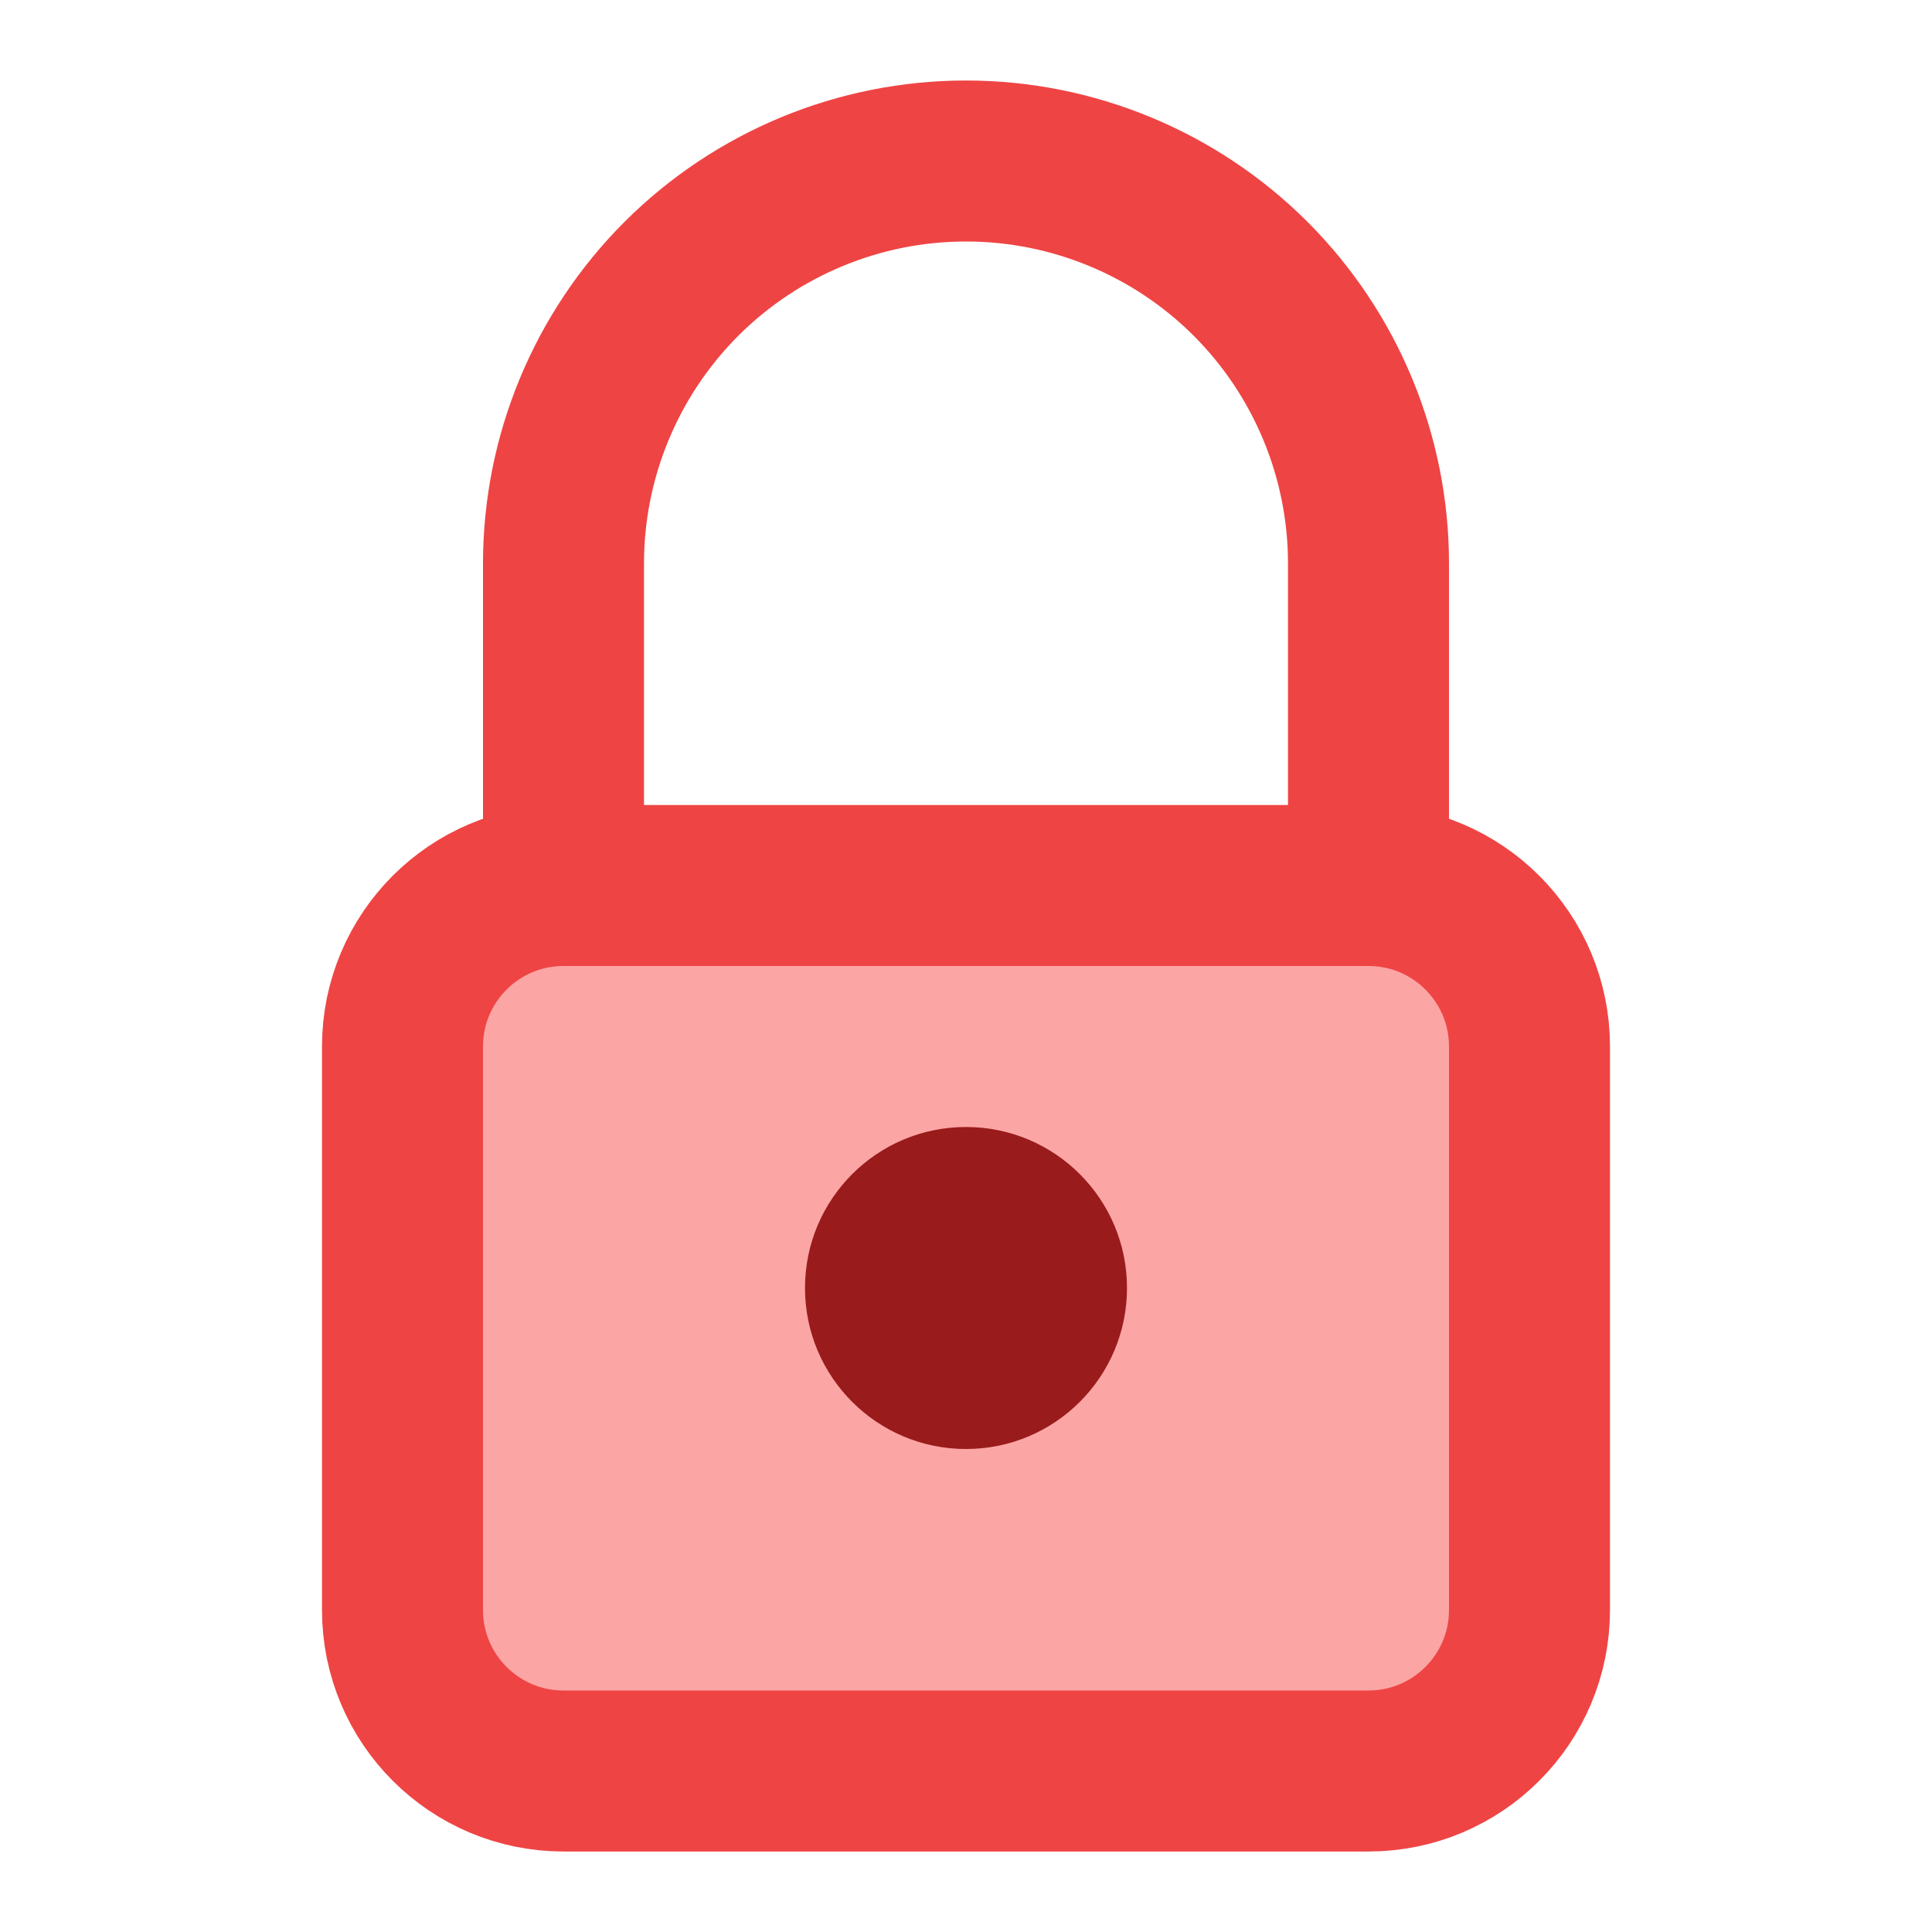
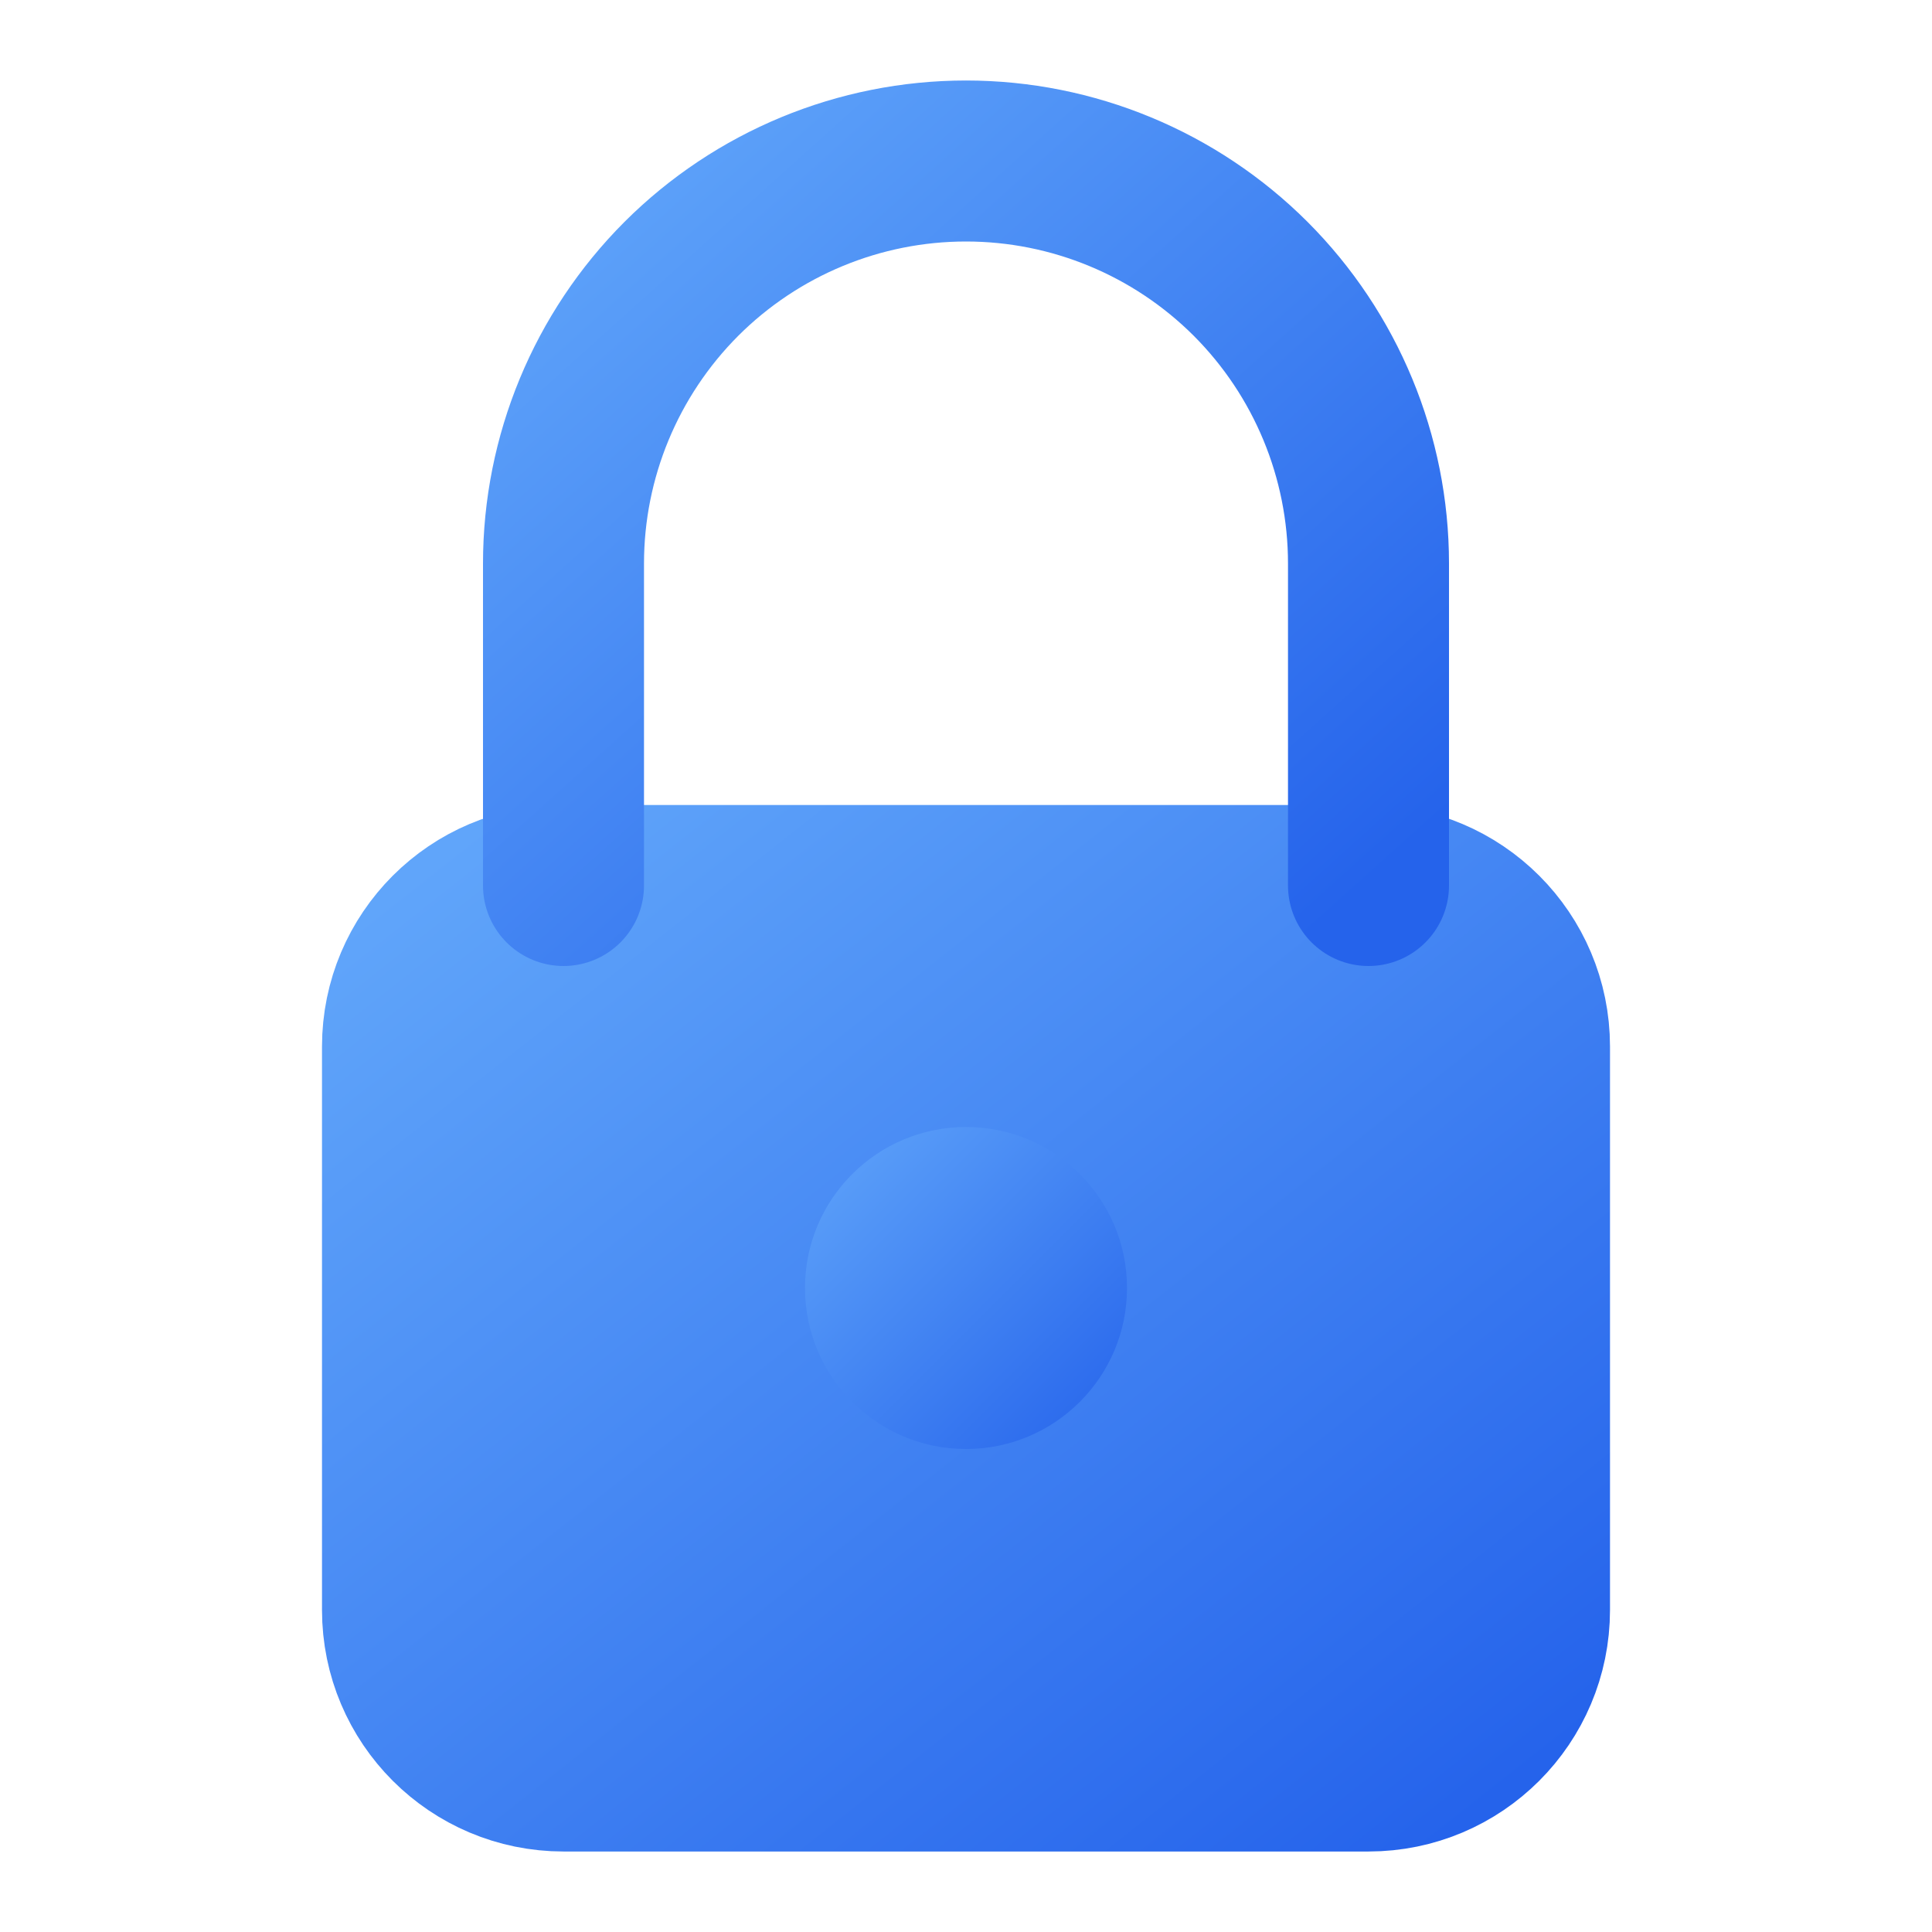
<svg xmlns="http://www.w3.org/2000/svg" width="24" height="24" viewBox="0 0 24 24" fill="none">
-   <rect x="5" y="11" width="14" height="11" rx="2" fill="#FCA5A5" stroke="#EF4444" stroke-width="2" />
-   <path d="M7 11V7C7 5.674 7.527 4.402 8.464 3.464C9.402 2.527 10.674 2 12 2C13.326 2 14.598 2.527 15.536 3.464C16.473 4.402 17 5.674 17 7V11" stroke="#EF4444" stroke-width="2" stroke-linecap="round" stroke-linejoin="round" />
-   <circle cx="12" cy="16" r="2" fill="#991B1B" />
+   <defs>
+     <linearGradient id="blueGradient" x1="0%" y1="0%" x2="100%" y2="100%">
+       <stop offset="0%" style="stop-color:#60A5FA;stop-opacity:1" />
+       <stop offset="100%" style="stop-color:#2563EB;stop-opacity:1" />
+     </linearGradient>
+   </defs>
+   <rect x="5" y="11" width="14" height="11" rx="2" fill="url(#blueGradient)" stroke="url(#blueGradient)" stroke-width="2" />
+   <path d="M7 11V7C7 5.674 7.527 4.402 8.464 3.464C9.402 2.527 10.674 2 12 2C13.326 2 14.598 2.527 15.536 3.464C16.473 4.402 17 5.674 17 7V11" stroke="url(#blueGradient)" stroke-width="2" stroke-linecap="round" stroke-linejoin="round" />
+   <circle cx="12" cy="16" r="2" fill="url(#blueGradient)" />
</svg>
